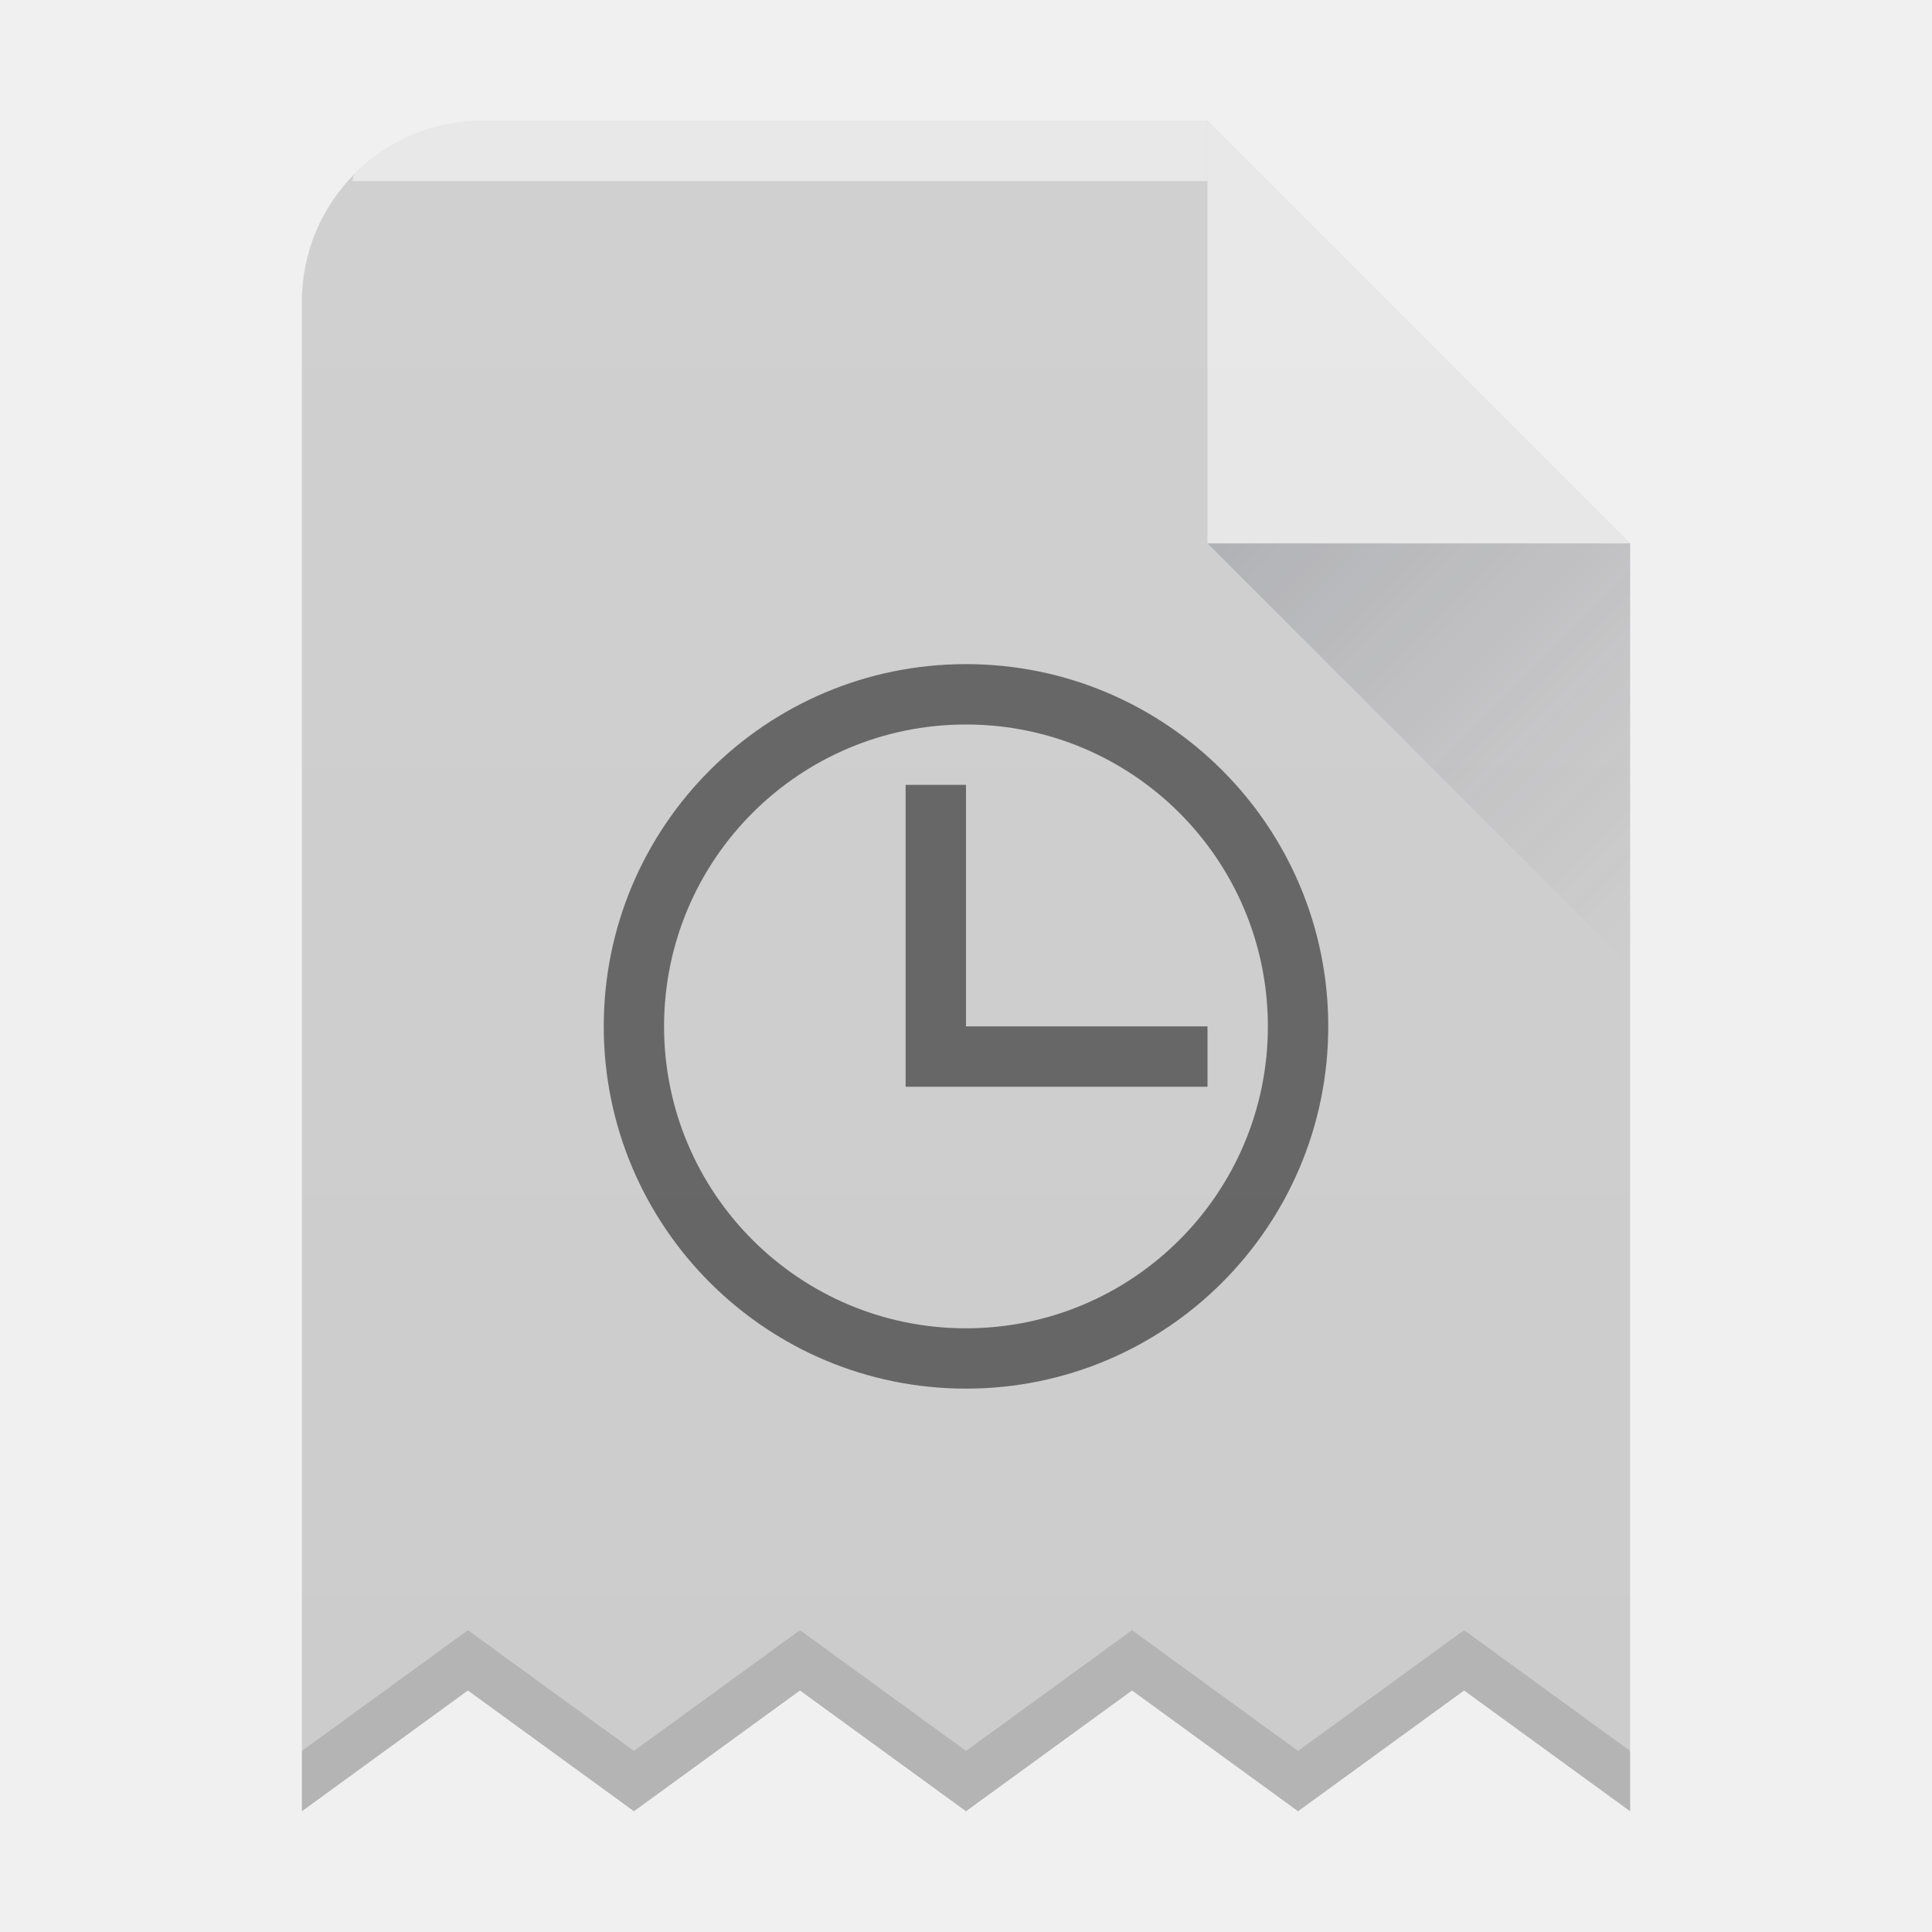
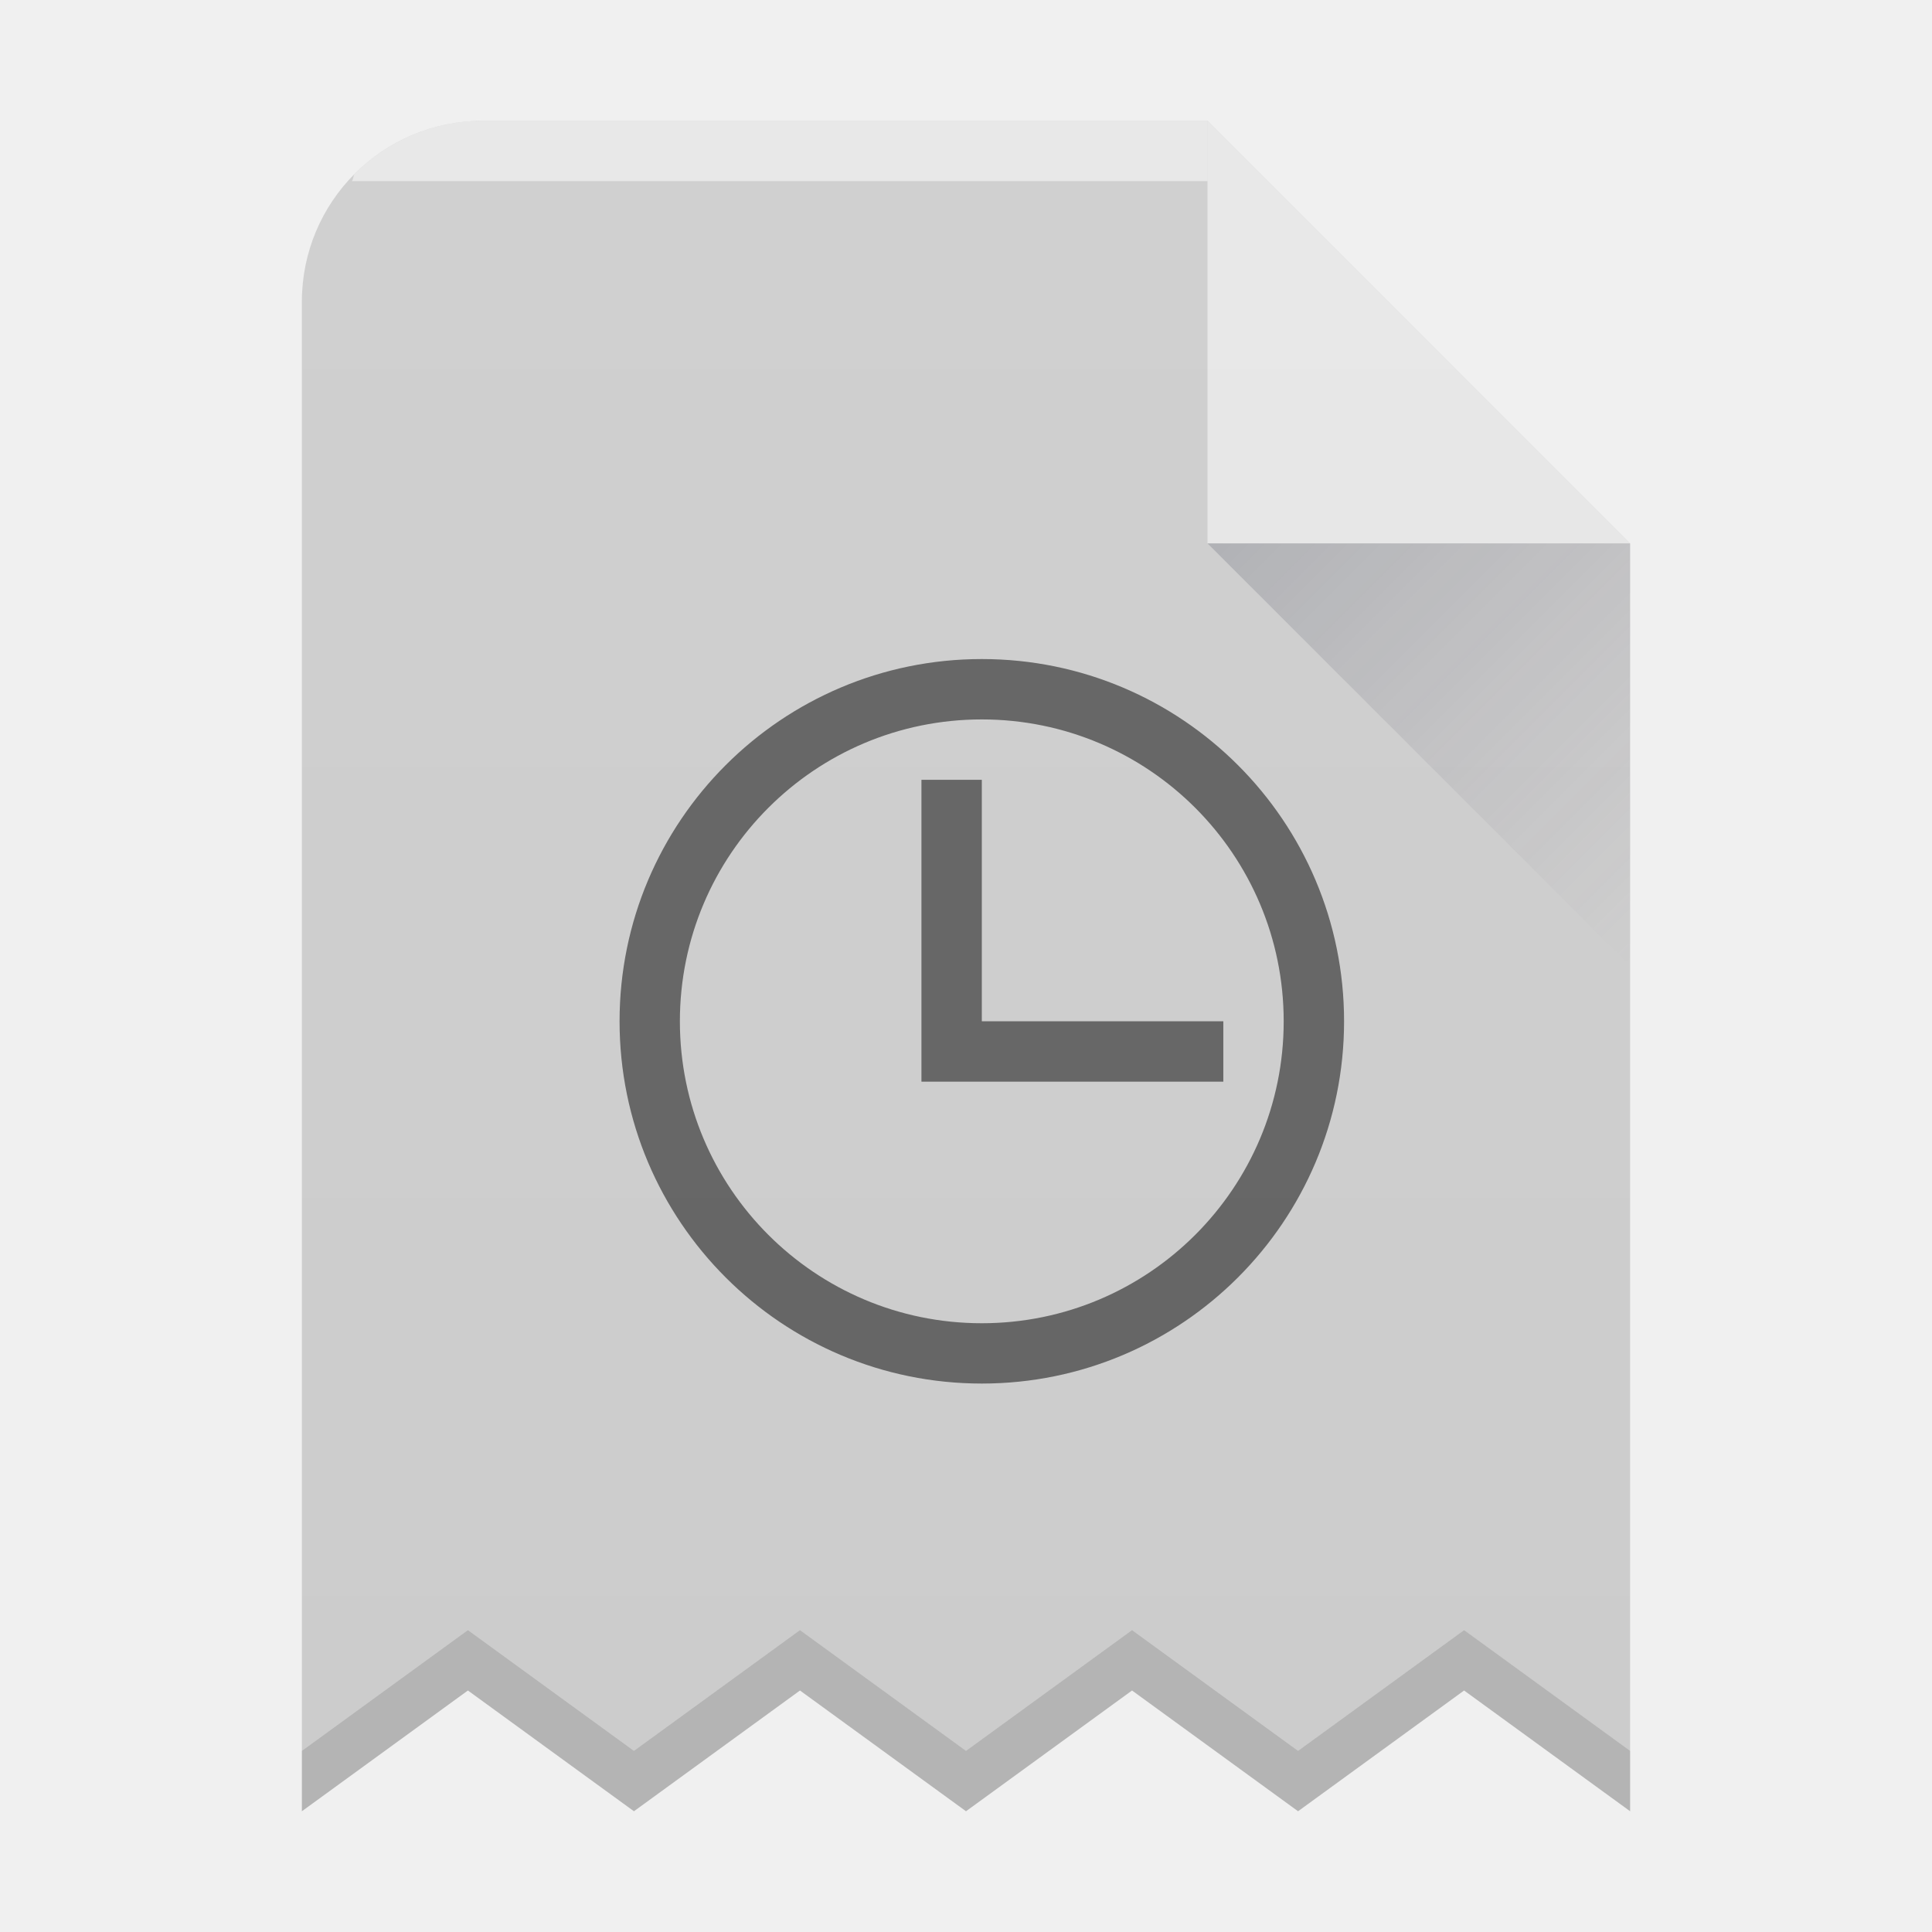
- <svg xmlns="http://www.w3.org/2000/svg" xmlns:xlink="http://www.w3.org/1999/xlink" width="32" height="32">
-   <defs>
+ <svg xmlns="http://www.w3.org/2000/svg" xmlns:xlink="http://www.w3.org/1999/xlink" width="32" height="32" version="1.1" id="svg29">
+   <defs id="defs13">
    <linearGradient id="c" y1="524.8" x1="404.57" y2="531.8" x2="411.57" gradientUnits="userSpaceOnUse" gradientTransform="translate(-384.57 -515.8)">
-       <stop stop-color="#383e51" />
-       <stop offset="1" stop-color="#655c6f" stop-opacity="0" />
+       <stop stop-color="#383e51" id="stop2" />
+       <stop offset="1" stop-color="#655c6f" stop-opacity="0" id="stop4" />
    </linearGradient>
    <linearGradient id="a" y1="392.36" y2="365.36" x2="0" gradientUnits="userSpaceOnUse" gradientTransform="translate(309.57 152.44)">
-       <stop stop-color="#fff" stop-opacity="0" />
-       <stop offset="1" stop-color="#fff" stop-opacity=".2" />
+       <stop stop-color="#fff" stop-opacity="0" id="stop7" />
+       <stop offset="1" stop-color="#fff" stop-opacity=".2" id="stop9" />
    </linearGradient>
    <linearGradient xlink:href="#a" id="b" gradientUnits="userSpaceOnUse" gradientTransform="translate(-20)" x1="5" y1="30" x2="5" y2="2" />
  </defs>
-   <path d="M8 2C6.338 2 5 3.338 5 5v24l2.75-2 2.75 2 2.75-2L16 29l2.75-2 2.75 2 2.75-2L27 29V9l-7-7H8z" fill="#ccc" />
-   <path d="M8 2a2.99 2.99 0 00-2.123.877c-.031.031-.02.09-.05.123H20V2z" color="#000" opacity=".5" fill="#fff" />
-   <path d="M8 2C6.338 2 5 3.338 5 5v25h22V9l-7-7H8z" opacity=".4" fill="url(#b)" />
-   <path d="M27 9l-7-7v7z" opacity=".5" fill="#fff" fill-rule="evenodd" />
-   <path d="M27 16l-7-7h7z" opacity=".2" fill="url(#c)" fill-rule="evenodd" />
-   <path d="M16 11a6 6 0 100 12 6 6 0 000-12m0 1a5 5 0 11-.001 10.001A5 5 0 0116 12m-1 1v5h5v-1h-4v-4z" opacity=".5" />
-   <path d="M7.75 27L5 29v1l2.75-2 2.75 2 2.75-2L16 30l2.75-2 2.75 2 2.75-2L27 30v-1l-2.75-2-2.75 2-2.75-2L16 29l-2.75-2-2.75 2z" color="#000" opacity=".25" />
+   <path d="M8 2C6.338 2 5 3.338 5 5v24l2.75-2 2.75 2 2.75-2L16 29l2.75-2 2.75 2 2.75-2L27 29V9l-7-7H8z" fill="#ccc" id="path15" />
+   <path d="M8 2a2.99 2.99 0 00-2.123.877c-.031.031-.02.09-.05.123H20V2z" color="#000" opacity=".5" fill="#fff" id="path17" />
+   <path d="M 8,2 C 6.338,2 5,3.338 5,5 V 30 H 27 V 9 L 20,2 Z" opacity="0.4" fill="url(#b)" id="path19" style="fill:url(#b)" />
+   <path d="M27 9l-7-7v7z" opacity=".5" fill="#fff" fill-rule="evenodd" id="path21" />
+   <path d="M27 16l-7-7h7z" opacity=".2" fill="url(#c)" fill-rule="evenodd" id="path23" />
+   <path d="m 16.262,10.916 a 6,6 0 1 0 0,12 6,6 0 0 0 0,-12 m 0,1 a 5,5 0 1 1 -0.001,10.001 5,5 0 0 1 0.001,-10.001 m -1,1 v 5 h 5 v -1 h -4 v -4 z" opacity="0.5" id="path25" />
+   <path d="M7.75 27L5 29v1l2.75-2 2.75 2 2.75-2L16 30l2.75-2 2.75 2 2.75-2L27 30v-1l-2.75-2-2.75 2-2.75-2L16 29l-2.75-2-2.75 2z" color="#000" opacity=".25" id="path27" />
</svg>
